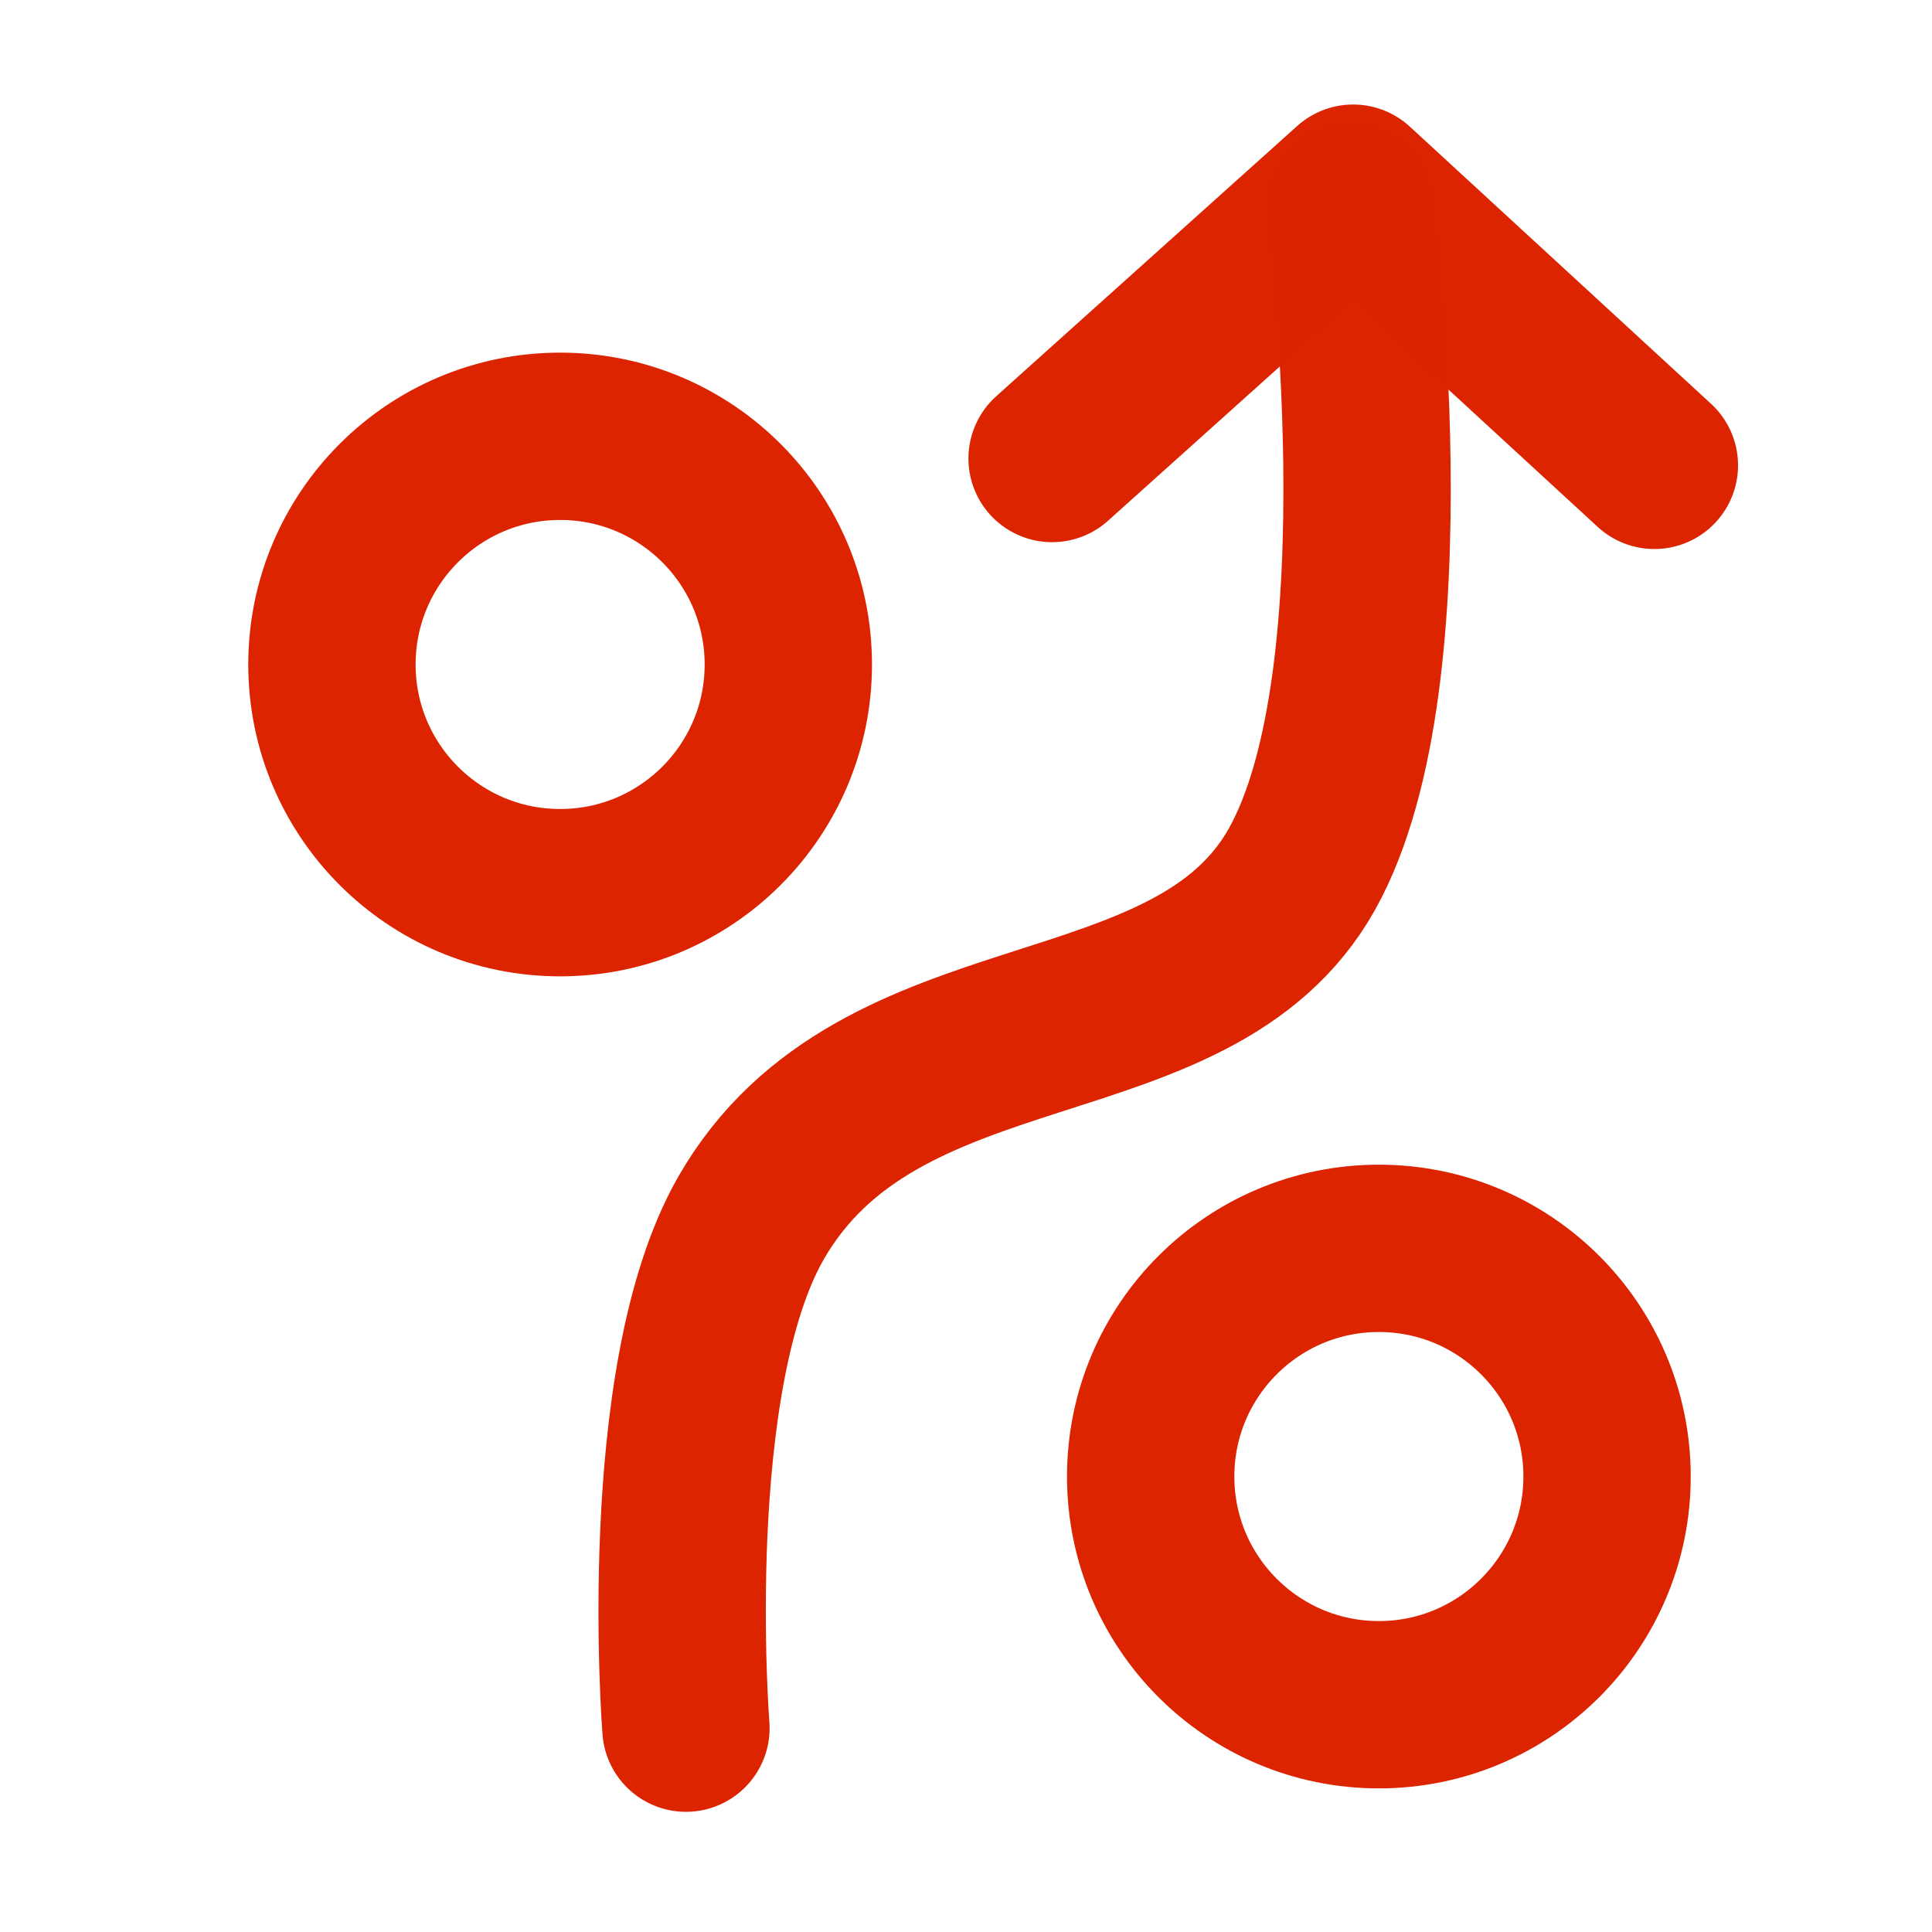
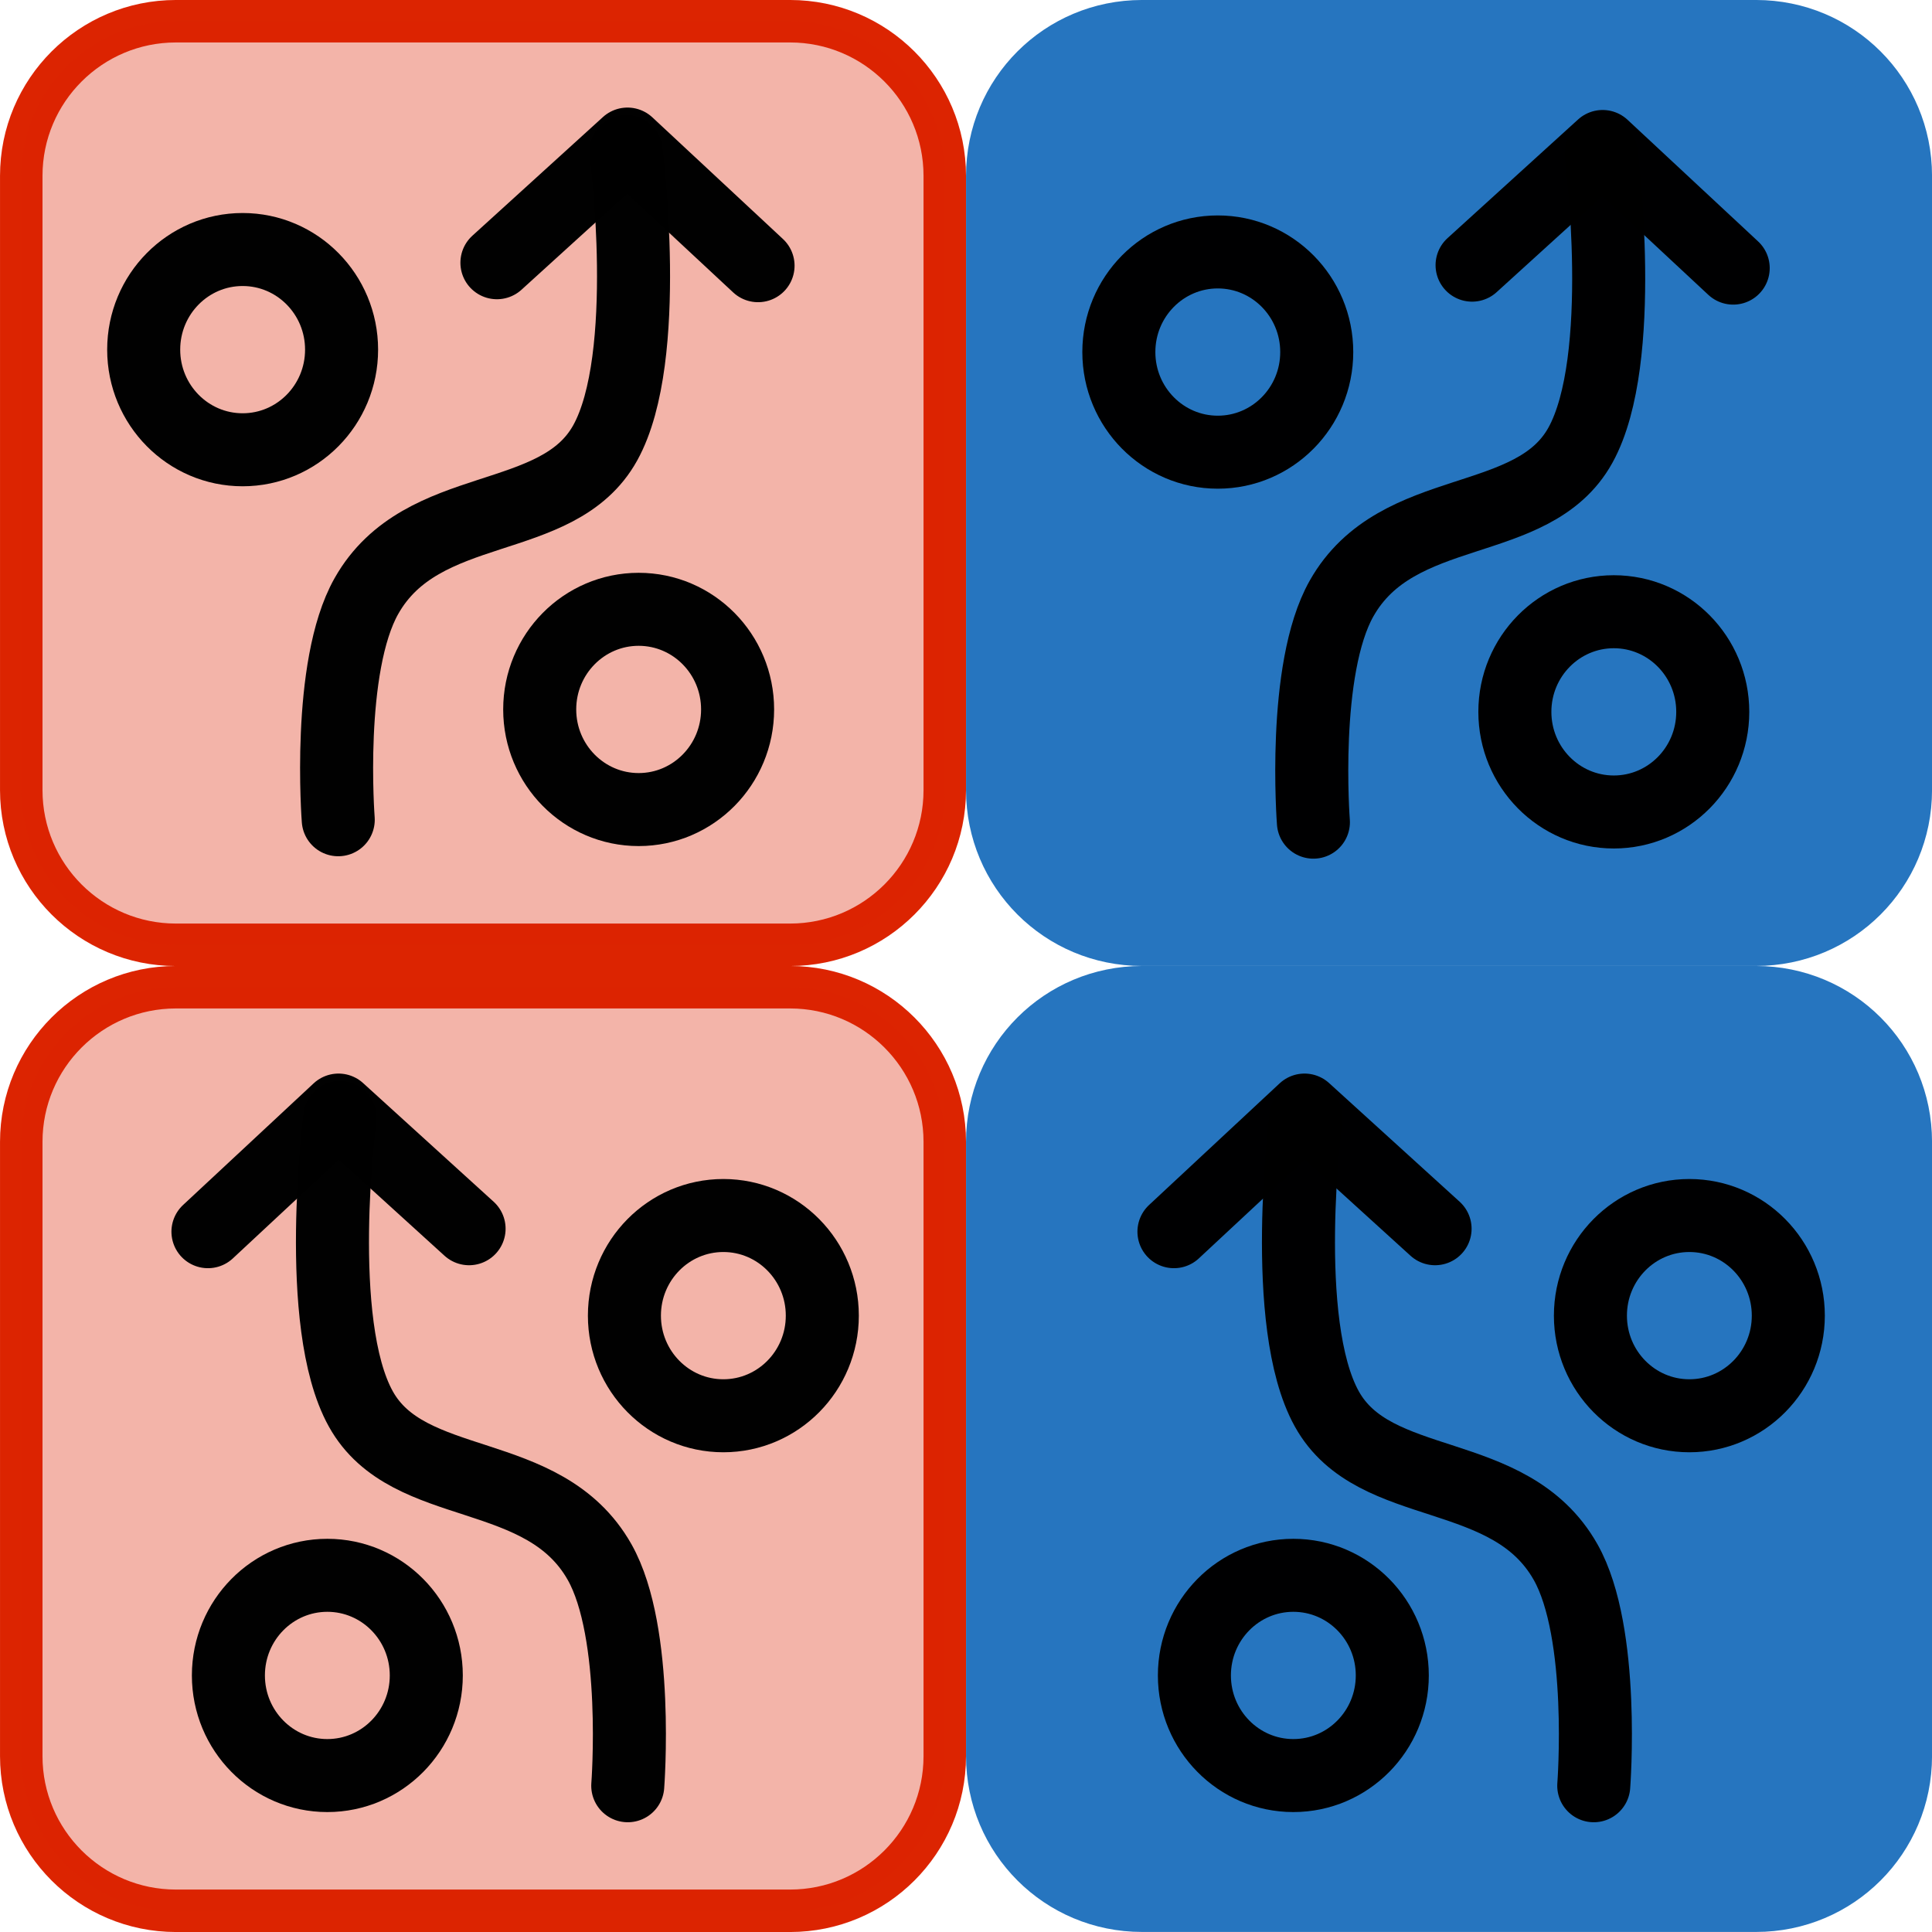
- <svg xmlns="http://www.w3.org/2000/svg" width="48" height="48" viewBox="0 0 12.7 12.7" version="1.1" id="svg1">
-   <defs id="defs1" />
-   <g id="layer1">
-     <path style="font-variation-settings:'wght' 462;opacity:0.994;fill:none;stroke:#dc2300;stroke-width:1.1;stroke-linecap:round;stroke-linejoin:round;stroke-dasharray:none;stroke-opacity:1;paint-order:markers stroke fill" d="m 4.509,11.36 c 0,0 -0.18,-2.291 0.427,-3.352 0.846,-1.476 2.901,-1.01 3.622,-2.294 0.72,-1.285 0.315,-4.364 0.315,-4.364" id="path1" />
-     <path style="font-variation-settings:'wght' 462;opacity:0.994;fill:none;stroke:#dc2300;stroke-width:1.1;stroke-linecap:round;stroke-linejoin:round;stroke-dasharray:none;stroke-opacity:1;paint-order:markers stroke fill" d="M 10.875,3.059 8.895,1.237 6.916,3.014" id="path2" />
-     <circle style="font-variation-settings:'wght' 462;opacity:0.994;fill:none;stroke:#dc2300;stroke-width:1.1;stroke-linecap:round;stroke-linejoin:round;stroke-dasharray:none;stroke-opacity:1;paint-order:markers stroke fill" id="path3" cx="-9.064" cy="9.706" r="1.5" transform="scale(-1,1)" />
-     <circle style="font-variation-settings:'wght' 462;opacity:0.994;fill:none;stroke:#dc2300;stroke-width:1.1;stroke-linecap:round;stroke-linejoin:round;stroke-dasharray:none;stroke-opacity:1;paint-order:markers stroke fill" id="path3-8" cx="-3.682" cy="4.368" r="1.5" transform="scale(-1,1)" />
+ <svg xmlns="http://www.w3.org/2000/svg" xmlns:xlink="http://www.w3.org/1999/xlink" width="48" height="48" viewBox="0 0 12.7 12.7" version="1.1" id="svg1">
+   <defs id="defs1">
+     </defs>
+   <g id="layer4">
+     <rect style="font-variation-settings:'wght' 462;opacity:0.994;fill:#dc2300;fill-opacity:0.336;stroke:#dc2300;stroke-width:0.559;stroke-linecap:round;stroke-linejoin:round;paint-order:markers stroke fill;stroke-dasharray:none" id="rect1" width="12.152" height="12.157" x="0.279" y="0.282" rx="2.036" transform="matrix(0.4995631,0,0,0.4993905,3.7145912e-4,-0.00131996)" />
+     <g id="layer1" transform="matrix(0.4995631,0,0,0.4993905,3.7145912e-4,-0.00131996)">
+       <path style="font-variation-settings:'wght' 462;opacity:0.994;fill:none;stroke:#000000;stroke-width:0.961;stroke-linecap:round;stroke-linejoin:round;stroke-dasharray:none;stroke-opacity:1;paint-order:markers stroke fill" d="m 4.45,10.793 c 0,0 -0.156,-2.013 0.371,-2.945 C 5.554,6.551 7.338,6.961 7.963,5.832 8.589,4.703 8.237,1.998 8.237,1.998" id="path1" />
+       <path style="font-variation-settings:'wght' 462;opacity:0.994;fill:none;stroke:#000000;stroke-width:0.961;stroke-linecap:round;stroke-linejoin:round;stroke-dasharray:none;stroke-opacity:1;paint-order:markers stroke fill" d="M 9.974,3.5 8.256,1.899 6.538,3.461" id="path2" />
+       <ellipse style="font-variation-settings:'wght' 462;opacity:0.994;fill:none;stroke:#000000;stroke-width:0.961;stroke-linecap:round;stroke-linejoin:round;stroke-dasharray:none;stroke-opacity:1;paint-order:markers stroke fill" id="path3" cx="-8.403" cy="9.341" transform="scale(-1,1)" rx="1.302" ry="1.318" />
+       <ellipse style="font-variation-settings:'wght' 462;opacity:0.994;fill:none;stroke:#000000;stroke-width:0.961;stroke-linecap:round;stroke-linejoin:round;stroke-dasharray:none;stroke-opacity:1;paint-order:markers stroke fill" id="path3-8" cx="-3.192" cy="4.605" transform="scale(-1,1)" rx="1.302" ry="1.318" />
+     </g>
+   </g>
+   <g id="layer6">
+     <path d="m 2.316,0.282 h 8.08 c 1.128,0 2.036,0.908 2.036,2.036 v 8.084 c 0,1.128 -0.908,2.036 -2.036,2.036 H 2.316 c -1.128,0 -2.036,-0.908 -2.036,-2.036 V 2.318 c 0,-1.128 0.908,-2.036 2.036,-2.036 z" id="use9" transform="matrix(0.4995631,0,0,0.4993905,6.35,-0.00132099)" class="fromclone" style="fill:#2675bf;fill-opacity:1;stroke:#2675bf;stroke-opacity:1;stroke-width:0.559;stroke-dasharray:none" />
+     <use x="0" y="0" xlink:href="#layer1" id="use10" transform="translate(6.410186,0.01590617)" />
+   </g>
+   <g id="layer8" transform="translate(-3.8866981e-4,12.69996)">
+     <use x="0" y="0" xlink:href="#rect1" id="use1" transform="translate(3.8866981e-4,-6.349982)" />
+     <use x="0" y="0" xlink:href="#layer1" id="use3" transform="matrix(-1,0,0,1,6.350389,-6.349964)" />
+   </g>
+   <g id="layer2" transform="translate(0,6.349983)">
+     <use x="0" y="0" xlink:href="#use9" id="use2" />
+     <use x="0" y="0" xlink:href="#use3" id="use4" transform="translate(6.349611,6.349981)" />
  </g>
</svg>
